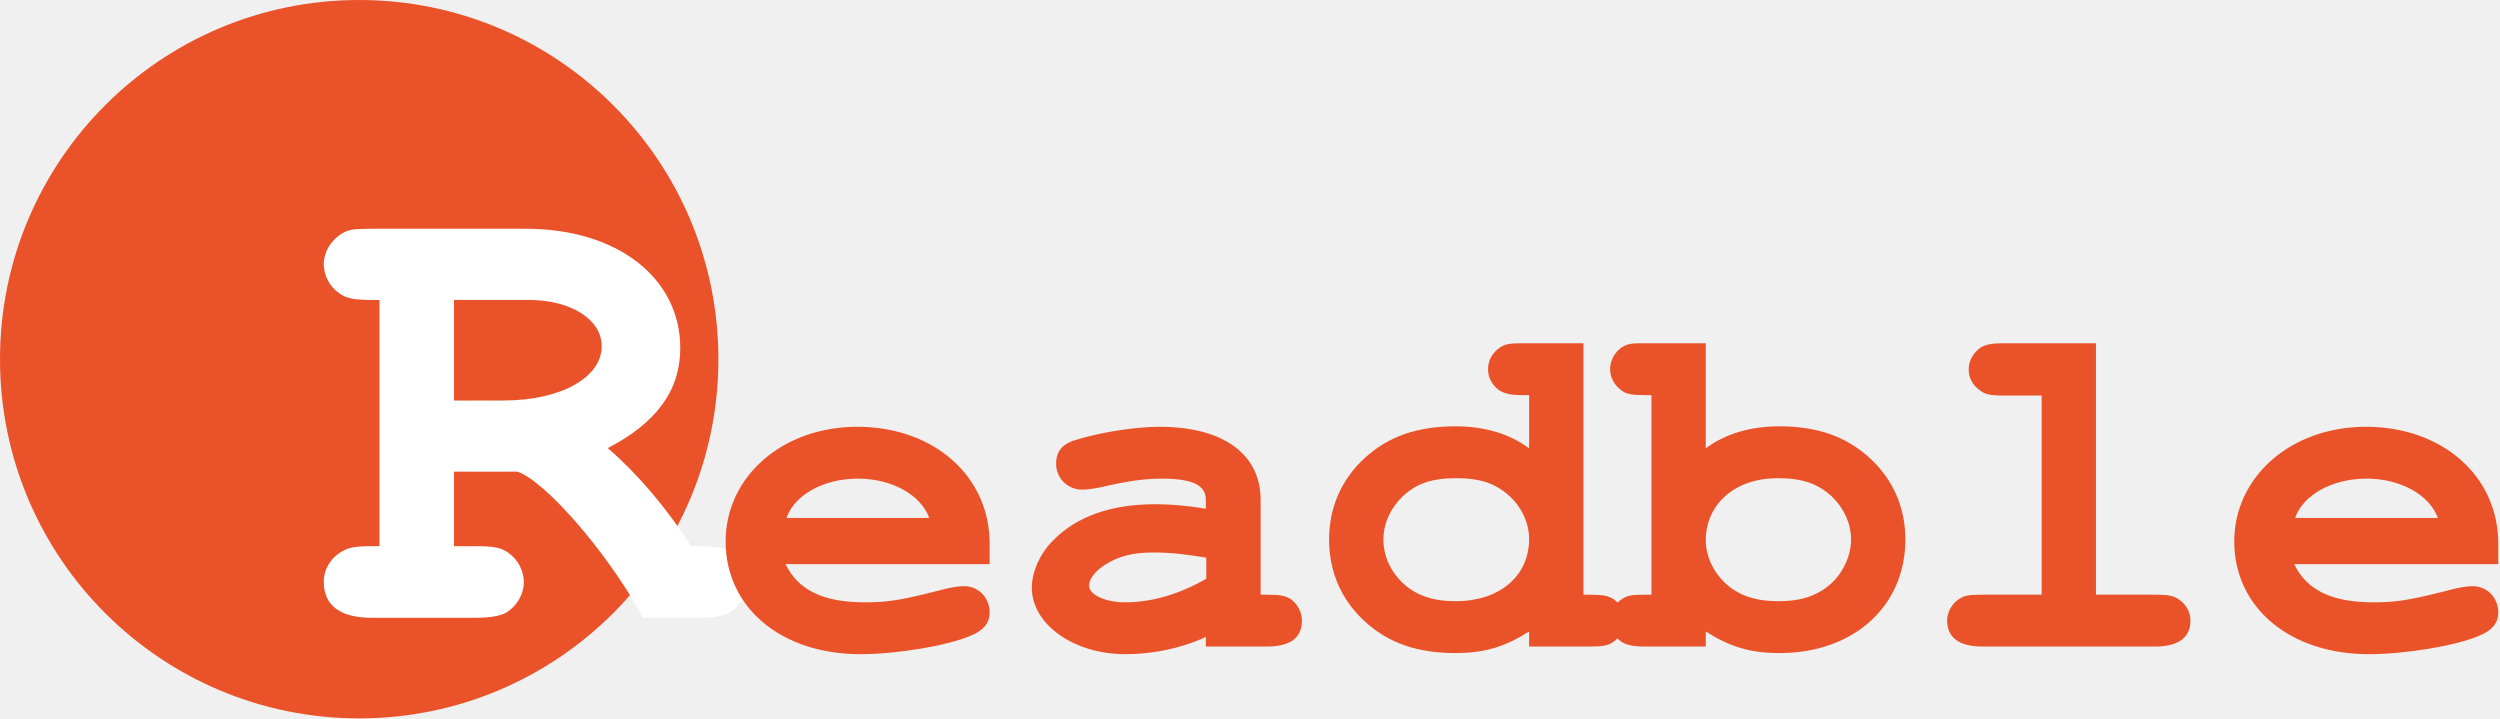
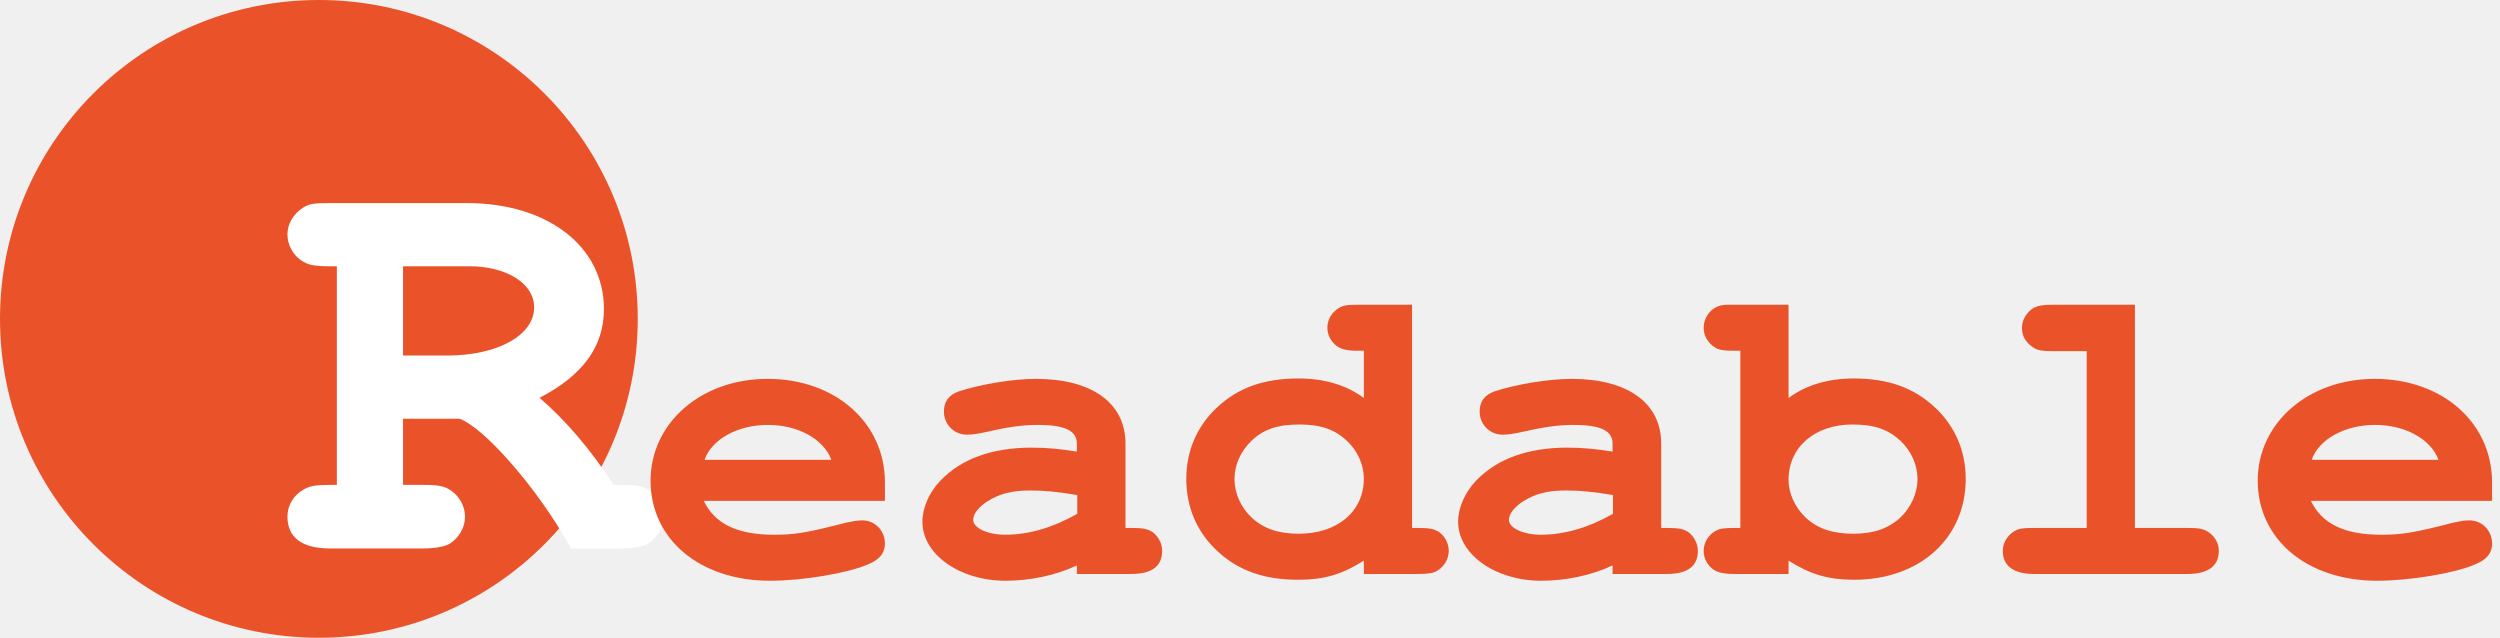
- <svg xmlns="http://www.w3.org/2000/svg" width="174px" height="50px" viewBox="0 0 174 50" version="1.1">
+ <svg xmlns="http://www.w3.org/2000/svg" width="196px" height="50px" viewBox="0 0 196 50" version="1.1">
  <defs />
  <g id="Page-1" stroke="none" stroke-width="1" fill="none" fill-rule="evenodd">
    <g id="Home" transform="translate(-632, -14)">
      <g id="Header">
        <g id="Logo" transform="translate(632, 11)">
          <g id="Icon">
            <circle id="Oval" fill="#EA532A" cx="25" cy="28" r="25" />
            <text id="R" font-family="Courier-Bold, Courier" font-size="48" font-weight="bold" fill="#FFFFFF">
              <tspan x="22.098" y="46">R</tspan>
            </text>
          </g>
-           <text id="eadble" font-family="Courier-Bold, Courier" font-size="35" font-weight="bold" fill="#EA532A">
-             <tspan x="49.49" y="48">eadble</tspan>
+           <text id="eadable" font-family="Courier-Bold, Courier" font-size="35" font-weight="bold" fill="#EA532A">
+             <tspan x="49.988" y="48">eadable</tspan>
          </text>
        </g>
      </g>
    </g>
  </g>
</svg>
